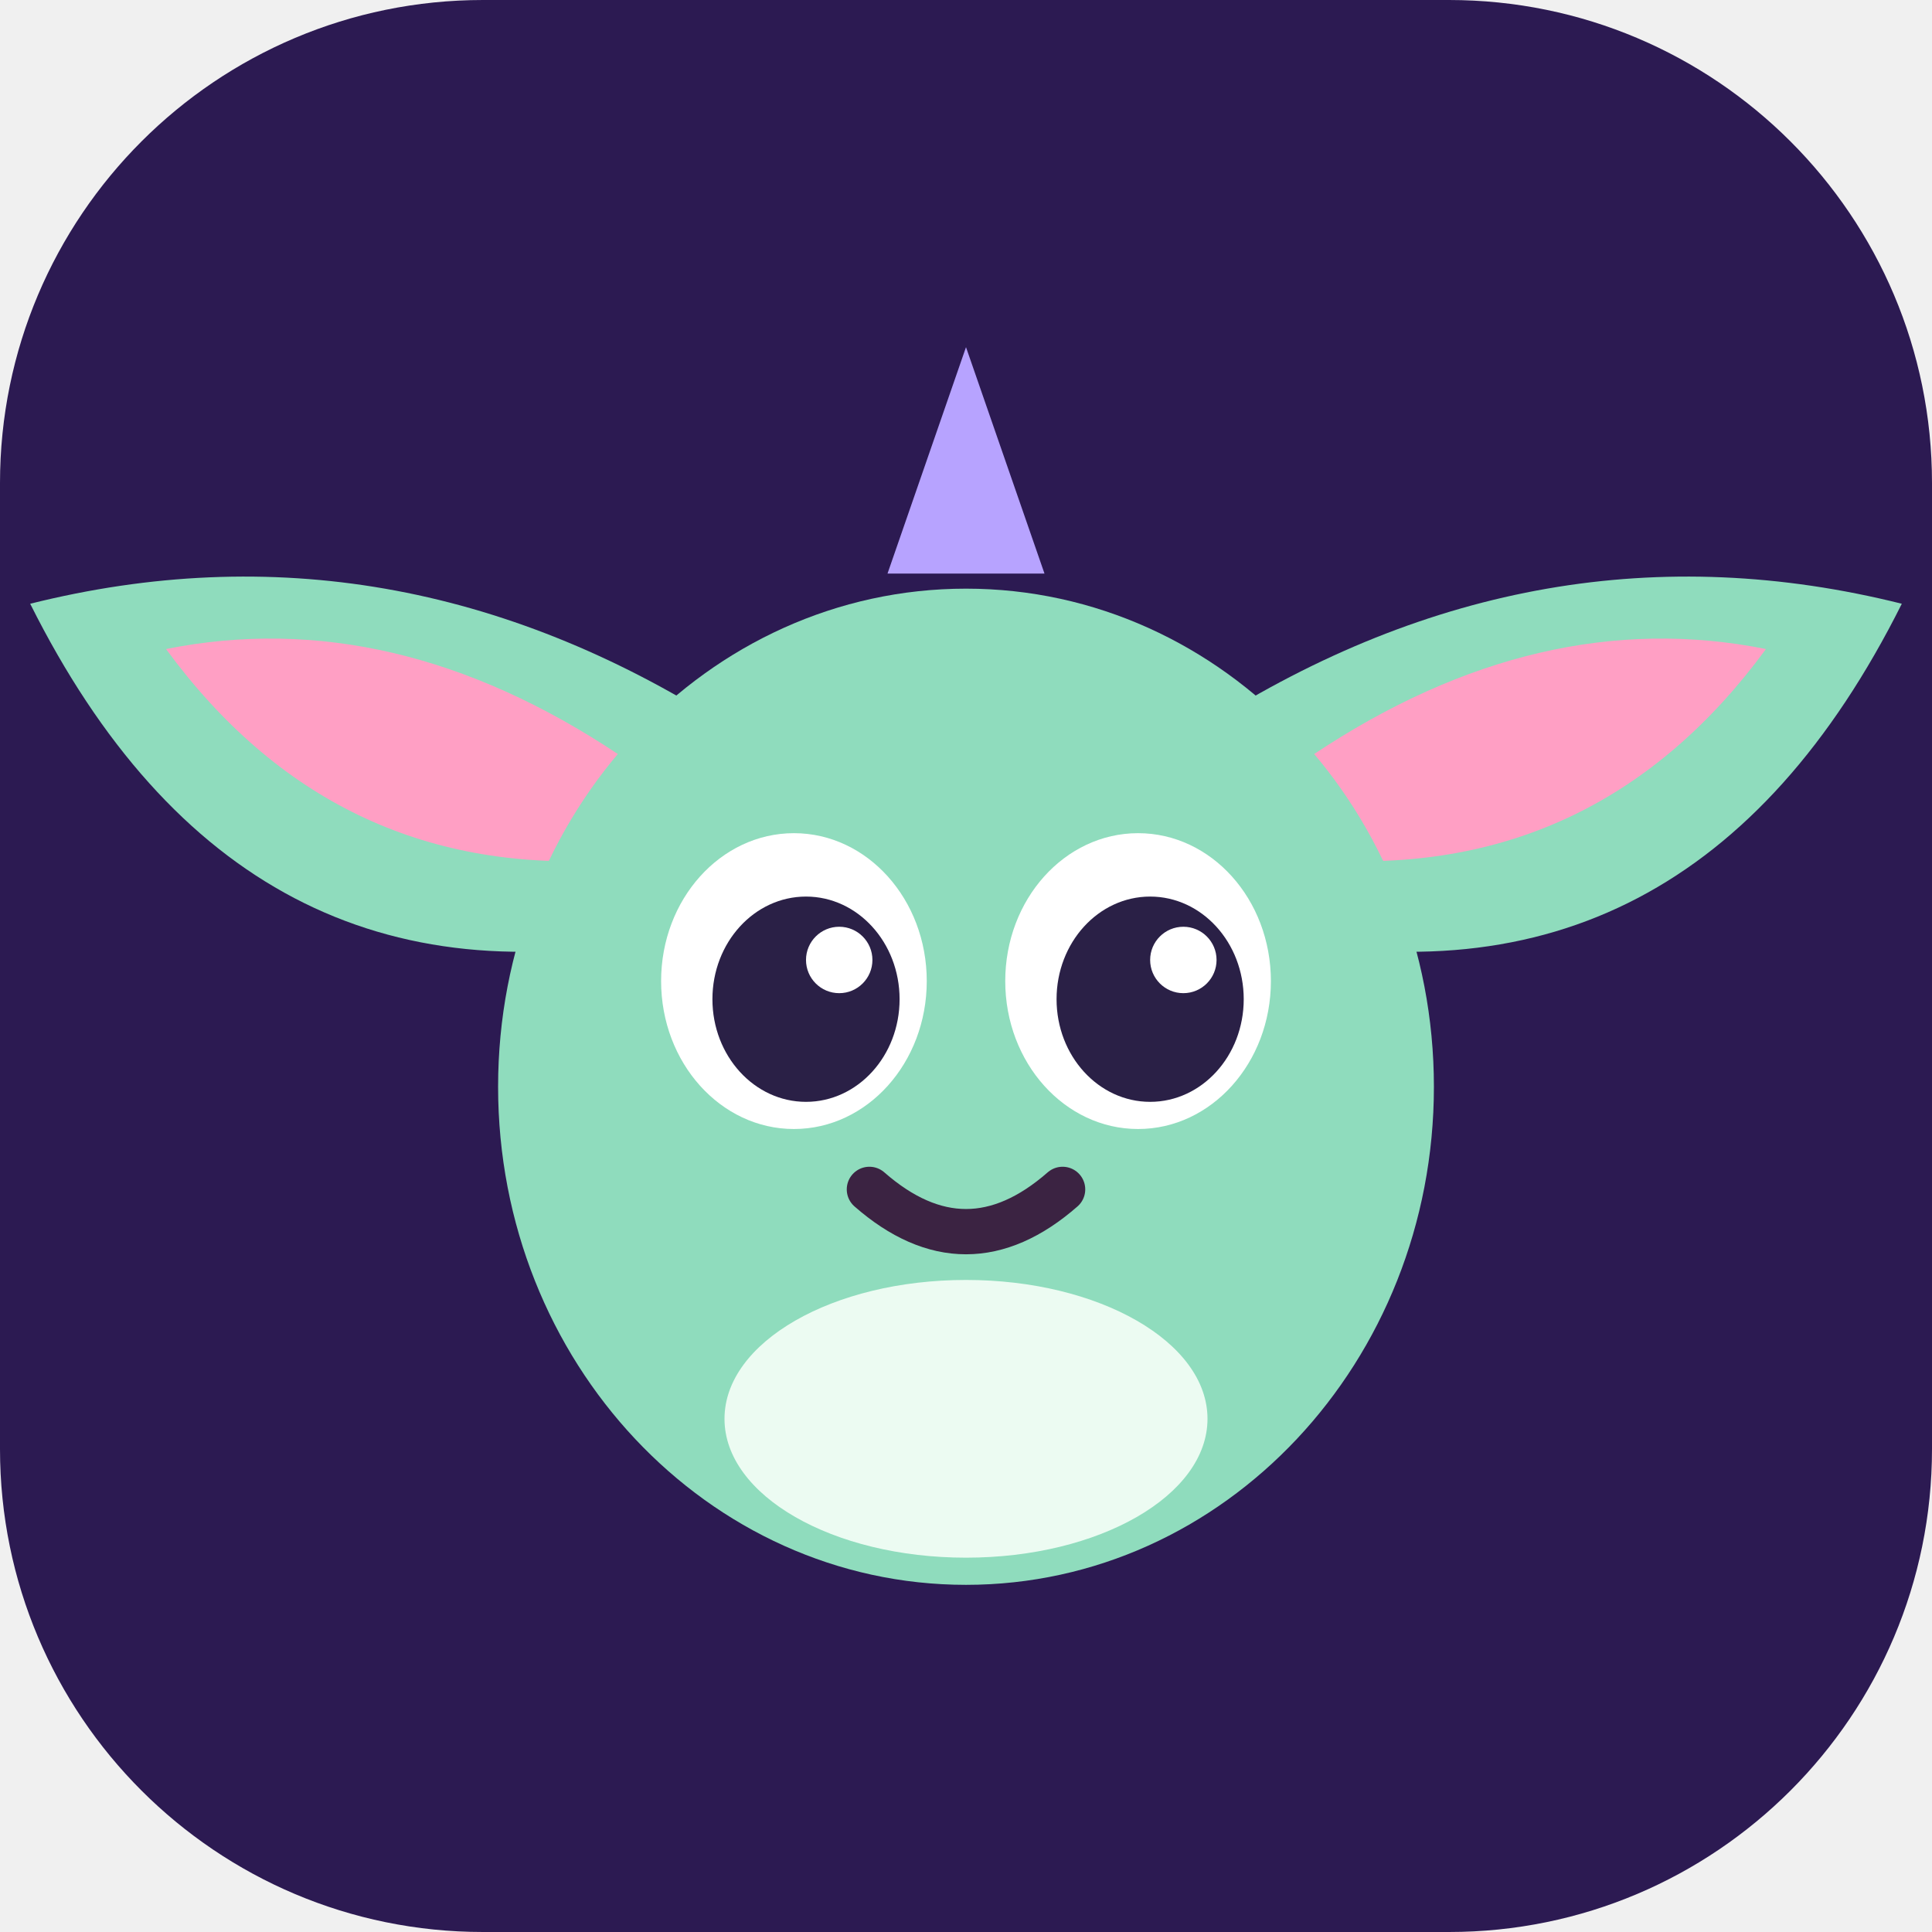
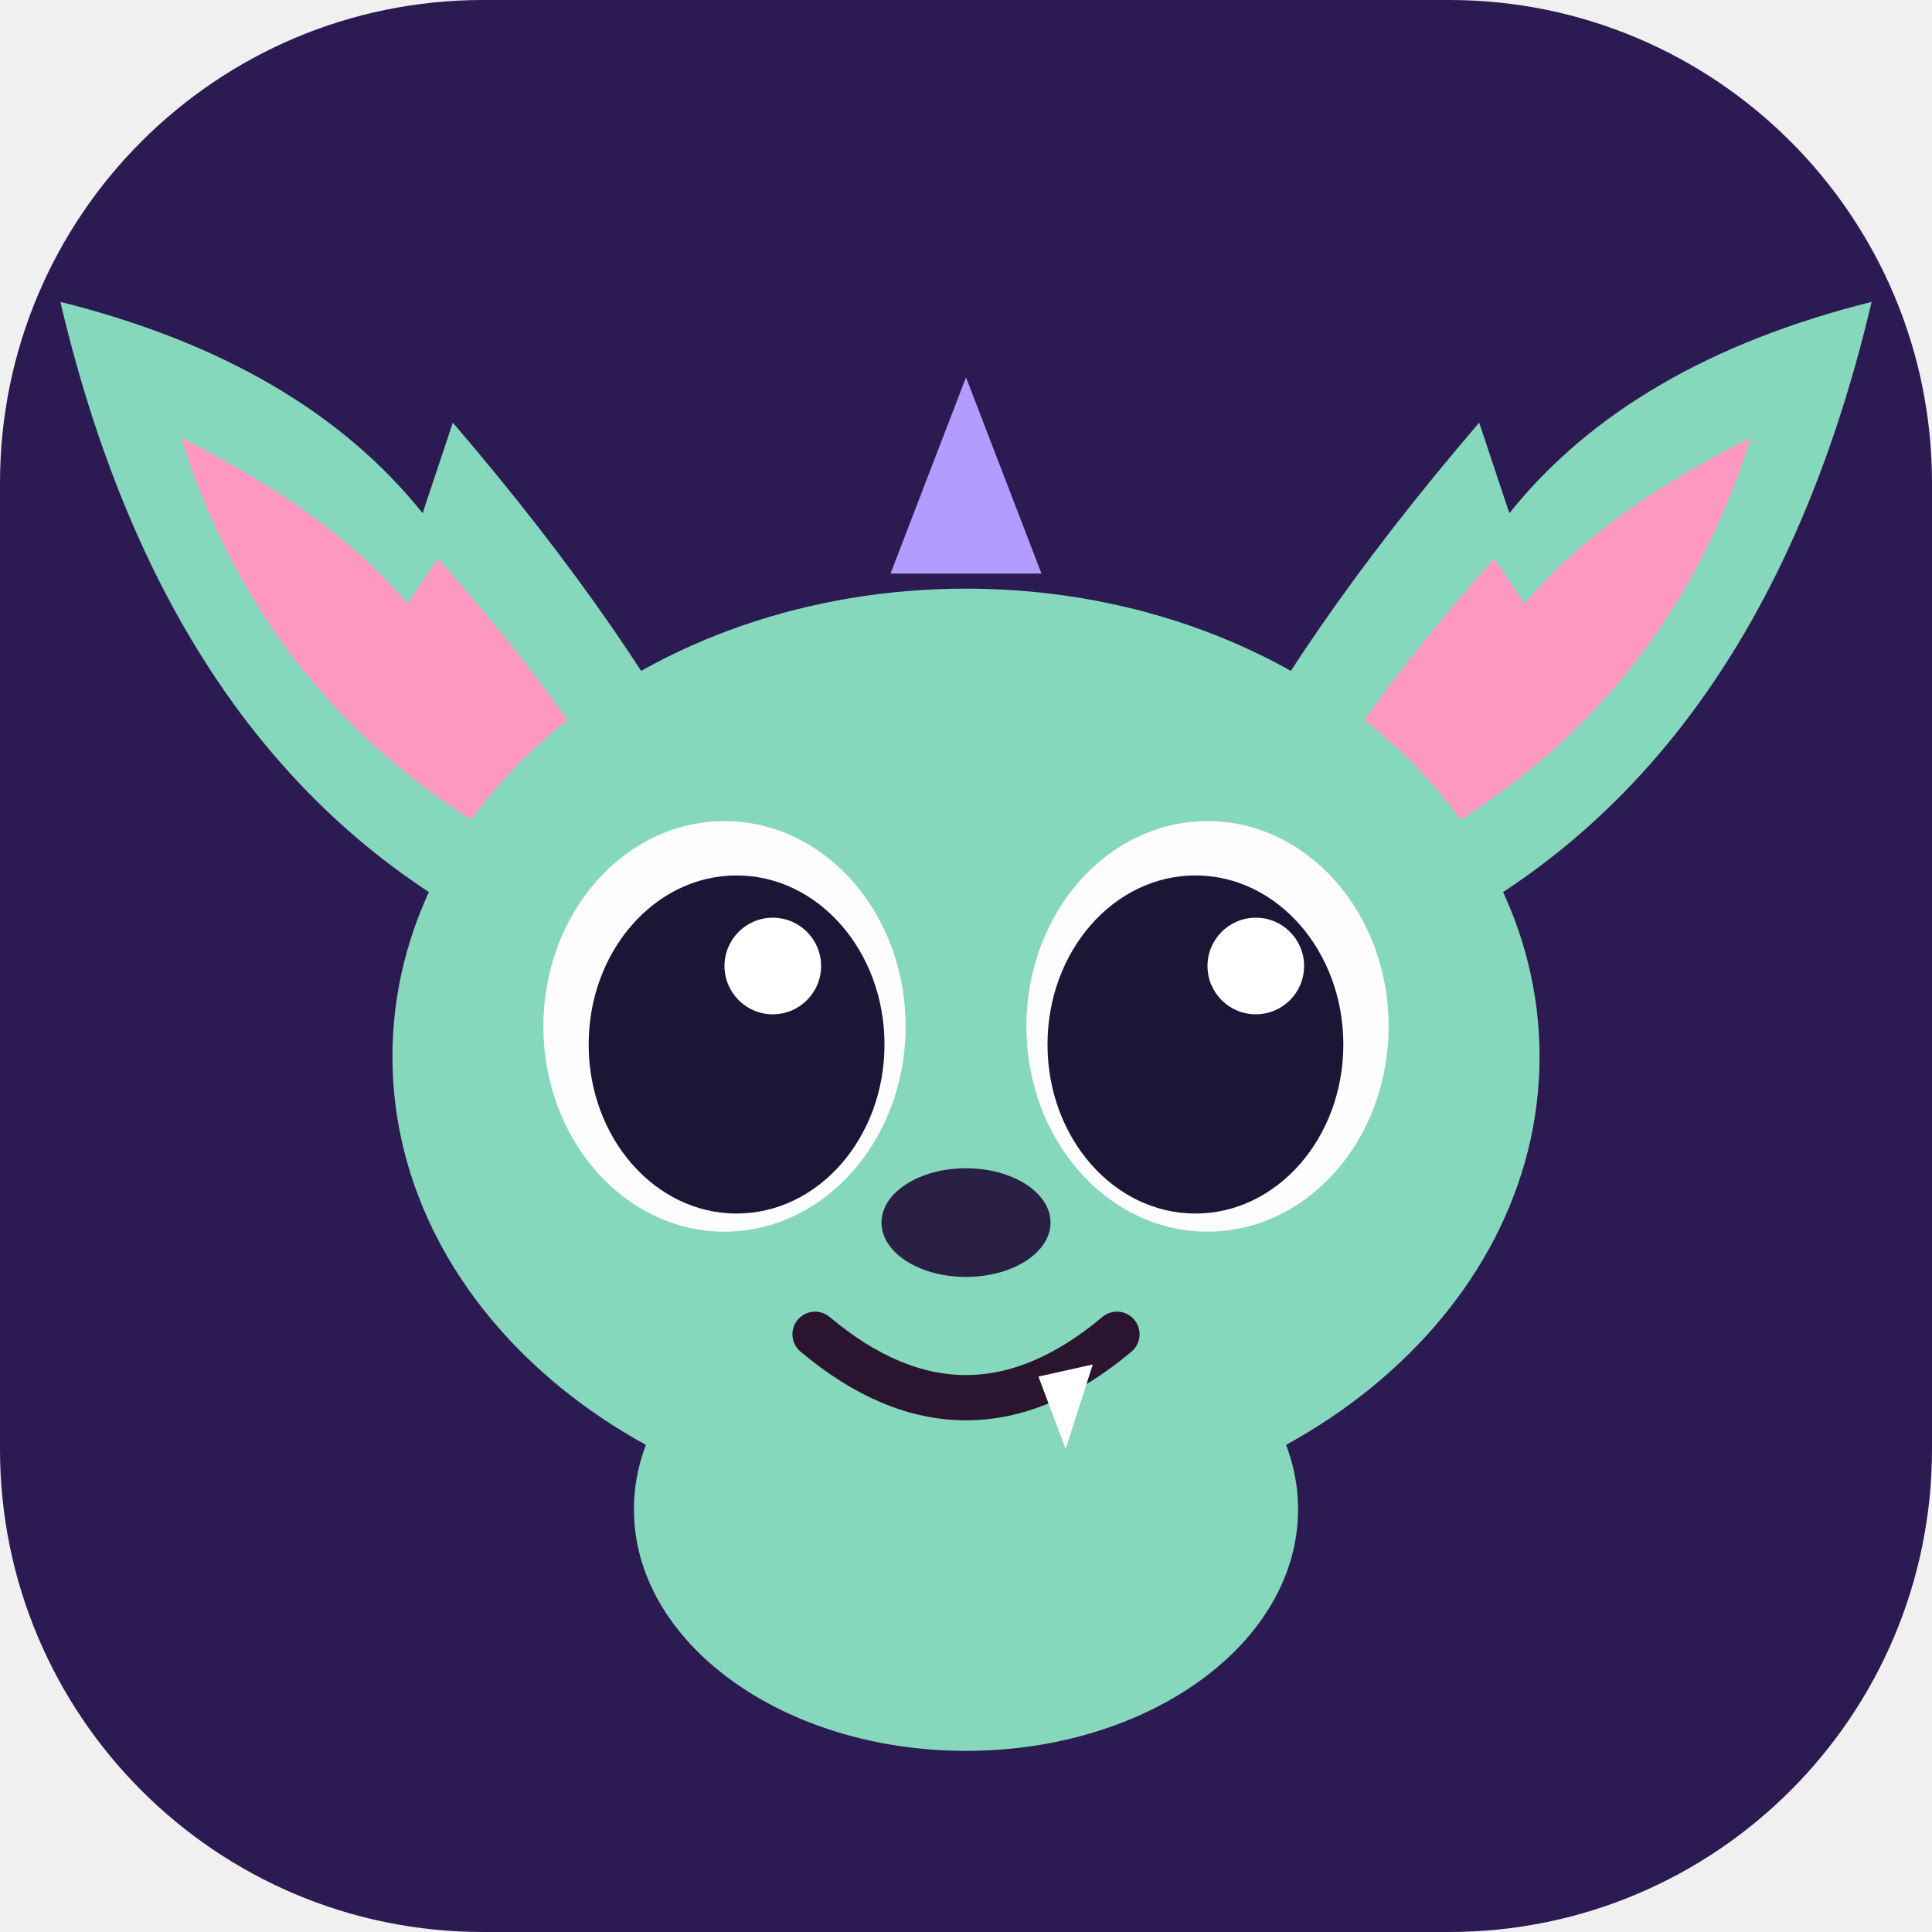
<svg xmlns="http://www.w3.org/2000/svg" viewBox="0 0 64 64">
  <rect width="64" height="64" rx="16" fill="#2c1a52" />
-   <g transform="translate(0 7)">
-     <path d="M22 24 Q8 27 1 13 Q13 10 24 17 Z" fill="#8fdcbd" />
-     <path d="M20 21.5 Q11 22 5.5 14.5 Q13 13 20.5 18 Z" fill="#ff9fc4" />
-     <path d="M42 24 Q56 27 63 13 Q51 10 40 17 Z" fill="#8fdcbd" />
-     <path d="M44 21.5 Q53 22 58.5 14.5 Q51 13 43.5 18 Z" fill="#ff9fc4" />
-     <path d="M32 4.5 L34.6 12 H29.4 Z" fill="#b7a3ff" />
-     <ellipse cx="32" cy="29" rx="15.5" ry="16.5" fill="#8fdcbd" />
-     <ellipse cx="32" cy="40" rx="8" ry="4.6" fill="#ecfbf2" />
-     <ellipse cx="26.3" cy="25.5" rx="4.4" ry="4.9" fill="#fff" />
-     <ellipse cx="26.7" cy="26.1" rx="3.1" ry="3.4" fill="#2a2046" />
-     <circle cx="27.8" cy="24.8" r="1.1" fill="#fff" />
-     <ellipse cx="37.7" cy="25.5" rx="4.4" ry="4.9" fill="#fff" />
-     <ellipse cx="38.1" cy="26.1" rx="3.1" ry="3.4" fill="#2a2046" />
-     <circle cx="39.2" cy="24.8" r="1.1" fill="#fff" />
-     <path d="M28.8 32.4 Q32 35.2 35.2 32.4" stroke="#3b2342" stroke-width="1.5" fill="none" stroke-linecap="round" />
+   <g transform="translate(0 5)">
+     <path d="M19 27 Q6 22 2 5 Q10 7 14 12 L15 9 Q21 16 24 22 Z" fill="#86d8bd" />
+     <path d="M18 23.5 Q9 19 6 9.5 Q11 12 13.5 15 L14.5 13.5 Q18.5 18 20.5 21.5 Z" fill="#ff98c0" />
+     <path d="M45 27 Q58 22 62 5 Q54 7 50 12 L49 9 Q43 16 40 22 Z" fill="#86d8bd" />
+     <path d="M46 23.5 Q55 19 58 9.5 Q53 12 50.5 15 L49.5 13.5 Q45.5 18 43.5 21.5 Z" fill="#ff98c0" />
+     <path d="M32 7.5 L34.5 14 H29.5 Z" fill="#b29dff" />
+     <ellipse cx="32" cy="45" rx="11" ry="8" fill="#86d8bd" />
+     <ellipse cx="32" cy="30" rx="19" ry="15.5" fill="#86d8bd" />
+     <ellipse cx="24" cy="29" rx="6" ry="6.8" fill="#fdfcff" />
+     <ellipse cx="24.4" cy="29.6" rx="4.9" ry="5.6" fill="#1d1536" />
+     <circle cx="25.6" cy="27" r="1.6" fill="#fff" />
+     <ellipse cx="40" cy="29" rx="6" ry="6.8" fill="#fdfcff" />
+     <ellipse cx="39.6" cy="29.6" rx="4.9" ry="5.6" fill="#1d1536" />
+     <circle cx="41.6" cy="27" r="1.6" fill="#fff" />
+     <ellipse cx="32" cy="35.5" rx="2.8" ry="1.8" fill="#2a2046" />
+     <path d="M27 39.2 Q32 43.4 37 39.2" stroke="#2b1430" stroke-width="1.5" fill="none" stroke-linecap="round" />
+     <path d="M34.4 40.6 L35.3 43 L36.2 40.2 Z" fill="#fff" />
  </g>
</svg>
